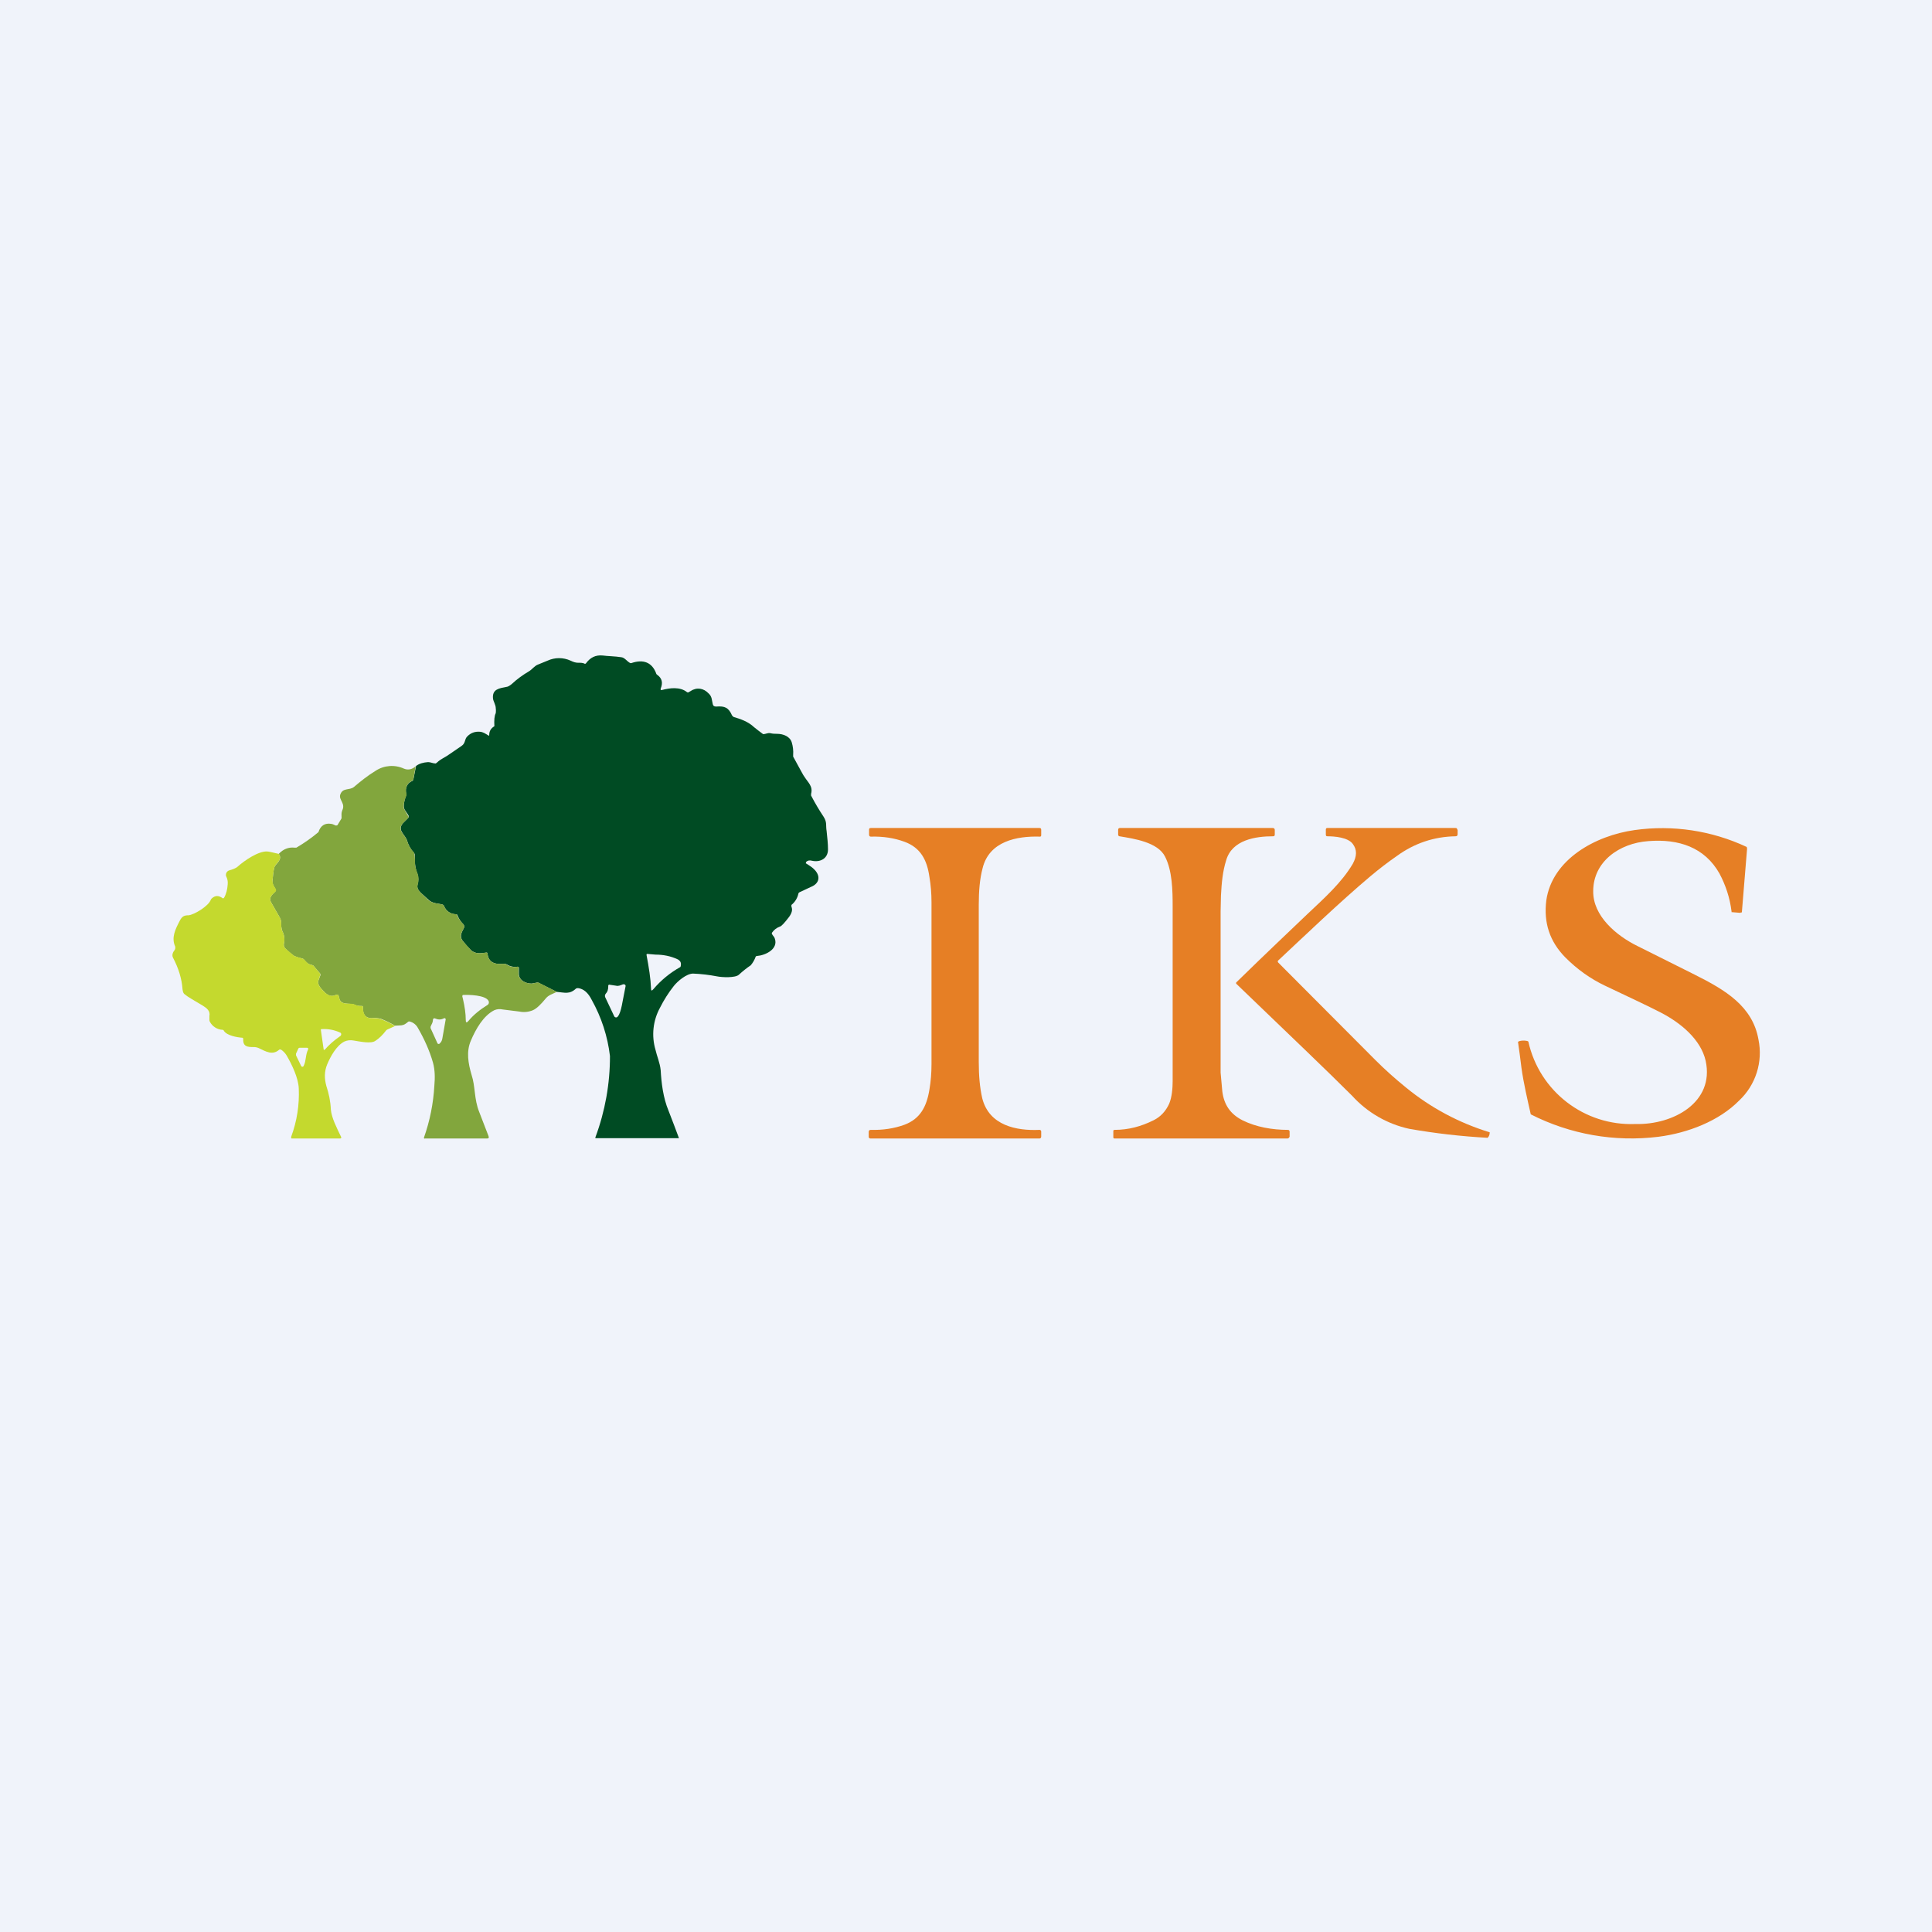
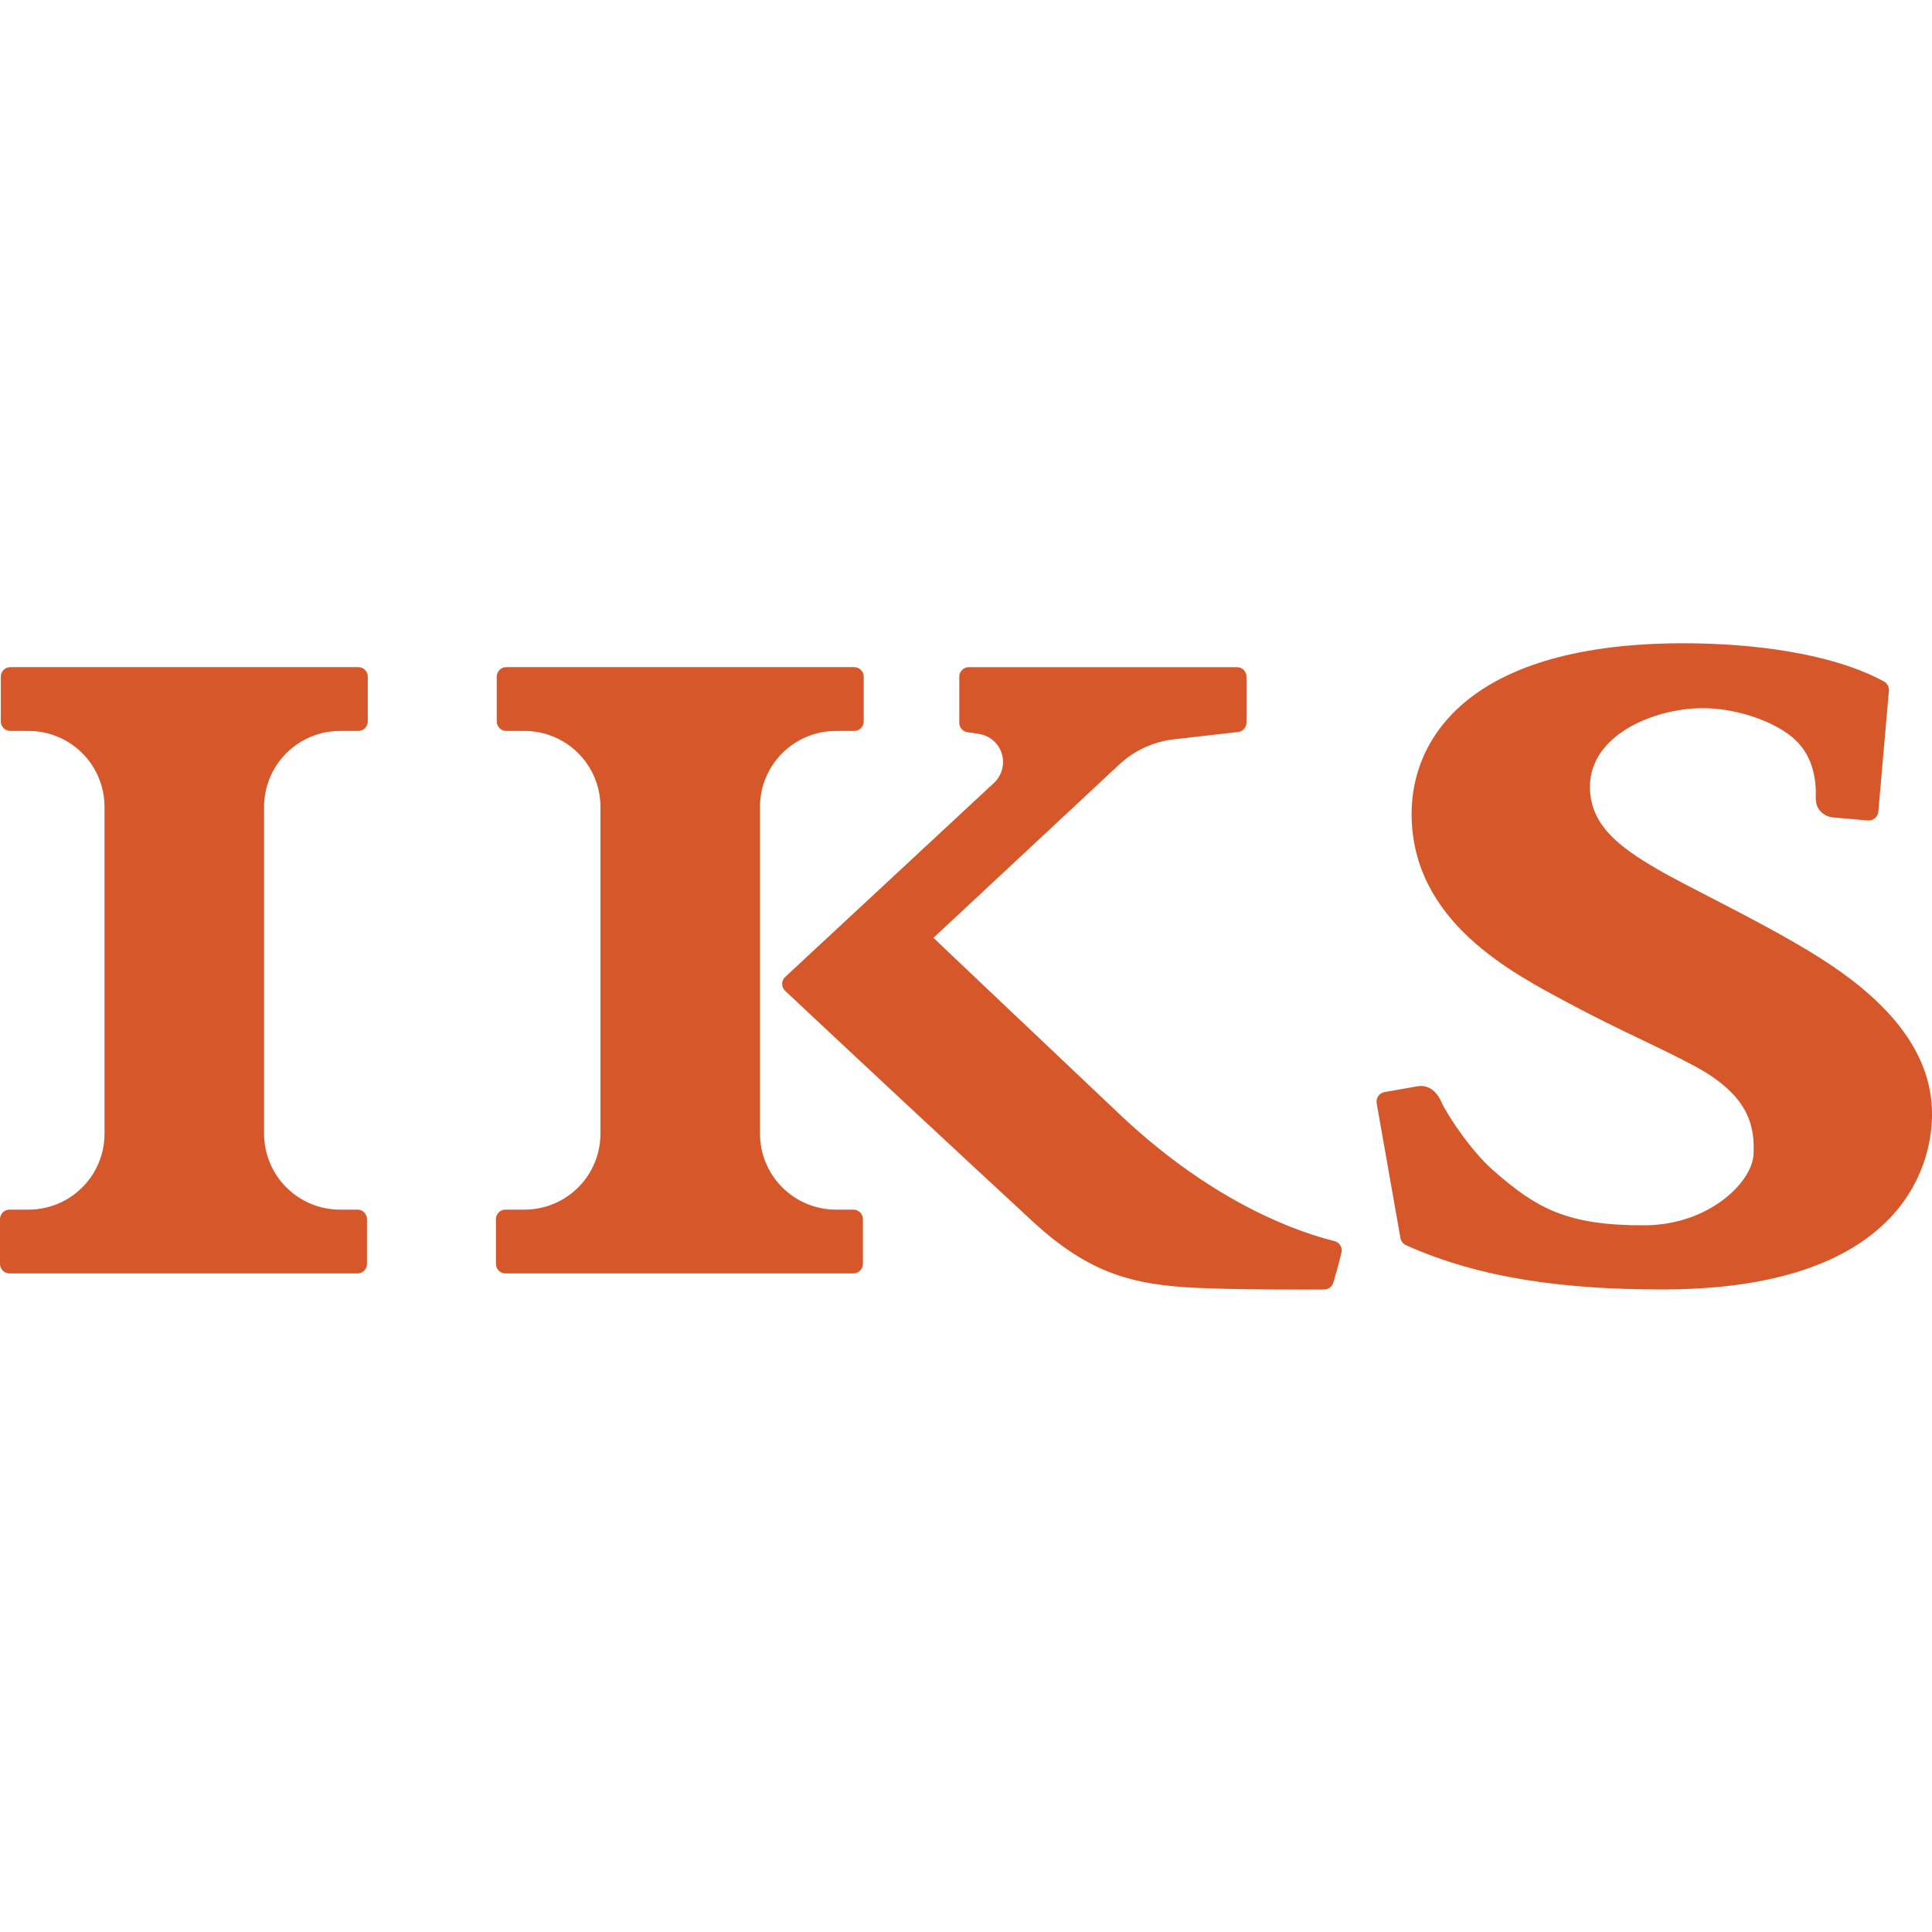
- <svg xmlns="http://www.w3.org/2000/svg" width="56" height="56" viewBox="0 0 56 56">
-   <path fill="#F0F3FA" d="M0 0h56v56H0z" />
-   <path d="m50.45 26.46-.24-.02h-.02v-.02c-.05-.4-.17-.76-.35-1.1-.43-.76-1.18-1.01-2.06-.94-.85.06-1.6.6-1.6 1.45-.01.72.67 1.29 1.28 1.59l1.66.83c.9.45 1.68.92 1.85 1.88a1.9 1.9 0 0 1-.56 1.77c-.58.59-1.48.94-2.34 1.05a6.42 6.42 0 0 1-3.7-.65c-.09-.4-.21-.91-.27-1.35a32.21 32.21 0 0 0-.1-.75l.03-.02a.47.47 0 0 1 .22-.01.1.1 0 0 1 .05.02 3.05 3.05 0 0 0 3.1 2.39c1.1.03 2.3-.63 2.04-1.83-.14-.62-.72-1.1-1.3-1.4-.35-.18-.9-.44-1.62-.78-.42-.2-.8-.47-1.15-.82-.45-.46-.63-1-.55-1.65.17-1.19 1.42-1.88 2.56-2.04a5.77 5.77 0 0 1 3.25.49l.01.05-.15 1.83a.03.03 0 0 1-.01.02h-.03ZM28.37 28.5v2.28c0 .4.03.74.1 1.05.2.8 1 .95 1.66.92.03 0 .05.02.05.05v.14c0 .04-.02.06-.05.06h-4.9c-.03 0-.05-.02-.05-.05v-.14c0-.04.02-.06.06-.06.35.01.68-.04.98-.15.45-.17.64-.52.72-1.02.04-.23.06-.48.06-.73v-4.7c0-.25-.02-.5-.06-.73-.07-.5-.26-.85-.72-1.02-.3-.11-.62-.16-.98-.15-.03 0-.05-.02-.05-.06v-.14c0-.03.01-.05.05-.05h4.89c.04 0 .05.02.05.06v.14c0 .04-.01.05-.04.05-.66-.02-1.47.13-1.66.92-.08.3-.11.66-.11 1.05v2.28ZM33.77 24.83c-.21-.42-.9-.52-1.32-.59-.02 0-.04-.02-.04-.05v-.14c0-.03.02-.05.05-.05h4.43c.04 0 .06.02.06.06v.13c0 .04-.02.05-.05.05-.5 0-1.19.1-1.36.7-.1.32-.13.64-.15 1.02l-.01.46v4.67l.05.55c.05.38.23.65.58.83.4.2.87.28 1.32.28.03 0 .05.02.05.05v.15l-.02.03a.05.05 0 0 1-.04.02h-5.01c-.03 0-.04-.01-.04-.04v-.17c0-.03.01-.04.04-.04.4 0 .77-.1 1.13-.28.2-.1.35-.26.45-.48.08-.19.1-.46.1-.65v-5.07c0-.46-.01-1.03-.22-1.44Z" fill="#E67F25" />
-   <path d="m37.05 27.9 2.82 2.83c.27.27.56.53.88.79a7.09 7.09 0 0 0 2.43 1.3c0 .07-.02.12-.06.16a19.22 19.22 0 0 1-2.27-.26 3.14 3.14 0 0 1-1.66-.96c-.73-.73-1.77-1.72-3.34-3.23-.03-.02-.03-.05 0-.07.88-.86 1.56-1.5 2.04-1.96.51-.48 1-.92 1.32-1.46.12-.22.13-.41 0-.58-.14-.19-.53-.22-.74-.22-.03 0-.04-.02-.04-.05v-.14c0-.03.01-.05.04-.05h3.72c.02 0 .03 0 .04.02l.02.04v.12c0 .04-.02.06-.06.06-.62.01-1.19.2-1.7.57-.26.18-.52.38-.77.59-.89.75-1.9 1.72-2.66 2.43l-.02.02a.05.05 0 0 0 .01.05Z" fill="#E67F25" />
-   <path d="m16.14 28.75-.52-.26a.07.07 0 0 0-.05-.01l-.16.03c-.18 0-.38-.1-.37-.3v-.16c0-.02-.02-.03-.04-.03a.44.44 0 0 1-.3-.06c-.07-.04-.13-.02-.22-.02-.21 0-.33-.1-.35-.3 0-.02-.01-.03-.03-.03-.18.03-.33.04-.45-.07a3.42 3.42 0 0 1-.23-.26c-.12-.15-.03-.26.03-.39a.1.1 0 0 0-.02-.1.73.73 0 0 1-.17-.26.04.04 0 0 0-.04-.03.37.37 0 0 1-.35-.24l-.01-.02-.03-.02c-.14-.04-.28-.02-.41-.14a38.8 38.8 0 0 0-.22-.2c-.07-.07-.12-.14-.1-.23a.51.51 0 0 0 0-.32.98.98 0 0 1-.07-.29l-.01-.28a.1.1 0 0 0-.03-.05.9.9 0 0 1-.19-.34c-.05-.18-.3-.3-.12-.51l.14-.14a.07.07 0 0 0 .01-.1 8.33 8.33 0 0 1-.1-.15c-.06-.1 0-.3.04-.41a.1.1 0 0 0 0-.06c-.03-.17.03-.3.19-.37l.02-.03.08-.4c.1-.07.21-.1.35-.11.07 0 .14.04.22.04l.04-.03c.1-.1.24-.15.36-.24l.35-.24c.12-.08.08-.2.17-.28.1-.1.22-.14.36-.13.1.01.15.05.25.11.02.01.02 0 .02-.01 0-.12.05-.2.15-.26-.01-.18 0-.3.04-.38 0-.02.01-.07 0-.14 0-.1-.07-.2-.08-.28-.03-.28.19-.3.39-.34.04 0 .1-.04.15-.08.16-.15.33-.27.5-.37.1-.06.16-.16.27-.2l.27-.11a.8.8 0 0 1 .67 0c.08.04.15.06.21.06.08 0 .15 0 .2.03.02 0 .03 0 .04-.02.12-.16.27-.24.48-.22.14.02.35.02.54.05.1.01.17.13.26.17h.03c.35-.12.6-.02.72.3 0 .02.02.03.03.04.14.1.17.23.1.4V20h.04c.22-.06.52-.1.72.06l.02.01h.02l.07-.04c.18-.12.38-.08.52.07.1.09.09.19.12.31.01.05.04.07.1.07.25-.02.36.03.46.26l.04.04c.2.06.42.13.6.3a6.44 6.44 0 0 0 .26.2c.07 0 .13-.04.2-.03.08.02.15.02.2.02.19 0 .38.08.43.25a1 1 0 0 1 .04.36v.05c.2.36.3.56.33.59.1.16.25.27.19.49v.05c.12.23.24.43.36.61.11.17.06.25.09.42.02.19.04.37.04.53 0 .27-.23.38-.46.33-.07-.02-.13-.01-.17.03a.03.03 0 0 0-.01.03v.02h.01c.09.06.16.1.21.15.22.2.18.43-.08.53a37 37 0 0 0-.32.15.06.06 0 0 0-.04.05.57.57 0 0 1-.2.32v.05c.04.09.01.19-.07.3-.13.17-.22.27-.27.28a.46.46 0 0 0-.22.17.04.04 0 0 0 0 .05c.02.04.07.08.08.13.1.3-.27.48-.52.5a.04.04 0 0 0-.04.03.8.8 0 0 1-.14.24c-.12.08-.23.17-.34.27-.1.1-.5.08-.64.05a4.63 4.63 0 0 0-.69-.08c-.19 0-.45.22-.56.36a3.7 3.7 0 0 0-.4.63 1.6 1.6 0 0 0-.13 1.22c.04.18.13.38.15.59.02.36.07.8.23 1.18a48.98 48.98 0 0 1 .3.79H17.26a.03.03 0 0 1 0-.03 6.71 6.71 0 0 0 .42-2.35 4.38 4.38 0 0 0-.53-1.63c-.1-.2-.23-.32-.4-.34l-.05.01c-.19.18-.33.12-.56.1ZM19 27.67l-.23-.02h-.02a.03.03 0 0 0-.01.03c.07.37.12.69.13.97 0 .07.02.08.07.02a2.83 2.83 0 0 1 .78-.64l.01-.02c.02-.1 0-.15-.08-.2-.21-.1-.43-.14-.65-.14Zm-1.15.9a14.6 14.6 0 0 1-.2-.03.05.05 0 0 0-.02.05c0 .09-.02.16-.07.21a.1.1 0 0 0-.02.1l.26.55a.06.06 0 0 0 .05.04.06.06 0 0 0 .06-.03c.1-.12.13-.43.22-.86a.05.05 0 0 0-.04-.07h-.03c-.08.03-.13.06-.21.04Z" fill="#004B23" />
-   <path d="m12.05 22.2-.07.4-.03.03c-.15.07-.21.2-.17.37a.1.1 0 0 1 0 .06c-.05.1-.11.32-.06.4a8.25 8.25 0 0 0 .12.21c0 .02 0 .04-.02.05l-.14.14c-.19.21.07.33.12.51.04.13.1.24.2.34a.1.1 0 0 1 .01.05c.02.1.02.2.02.28 0 .05.02.14.08.3.03.08.03.19 0 .3-.03.1.02.17.09.24l.21.2c.14.12.28.1.42.14a.06.06 0 0 1 .04.04c.06.15.18.23.35.24.01 0 .03.01.03.03.04.09.1.18.18.26a.1.1 0 0 1 .02.1c-.06.13-.16.24-.03.39l.23.26c.12.11.27.1.45.07.02 0 .03.01.03.03.02.2.14.3.35.3.08 0 .15-.02.21.02.09.06.19.08.31.06.02 0 .03 0 .03.03v.16c0 .2.2.3.38.3l.16-.03h.04l.53.27c-.12.06-.24.09-.32.19-.14.17-.26.29-.37.34a.67.67 0 0 1-.4.04l-.48-.06a.39.39 0 0 0-.24.02c-.32.16-.54.55-.68.88-.14.32-.08.66.02 1 .11.33.07.7.22 1.07l.27.7c.02.05 0 .07-.04.07h-1.8a.02.02 0 0 1-.03-.01.03.03 0 0 1 0-.02c.17-.48.27-.98.3-1.5.02-.23.02-.45-.04-.67-.1-.35-.25-.68-.44-1.01a.37.37 0 0 0-.23-.18.06.06 0 0 0-.04 0c-.09.07-.12.1-.21.11l-.18.01a2.89 2.89 0 0 0-.41-.2.74.74 0 0 0-.27-.02c-.2 0-.26-.14-.25-.32 0-.02 0-.03-.03-.03a.53.53 0 0 1-.22-.04c-.13-.06-.41.04-.44-.21l-.02-.06a.04.04 0 0 0-.04-.02l-.07.02c-.09.04-.18.01-.27-.07-.1-.1-.25-.24-.2-.36l.06-.16-.01-.04-.17-.2a.1.1 0 0 0-.04-.04 1.73 1.73 0 0 1-.1-.03c-.08-.03-.12-.1-.17-.15a.1.1 0 0 0-.05-.02 1.15 1.15 0 0 1-.22-.07c-.1-.07-.18-.14-.26-.22a.15.15 0 0 1-.04-.14.54.54 0 0 0-.05-.37.7.7 0 0 1-.03-.25c0-.05-.02-.1-.06-.17l-.24-.42c-.06-.12.04-.21.12-.29a.07.07 0 0 0 .01-.09c-.05-.09-.09-.13-.08-.25.02-.22.04-.35.06-.39.05-.1.24-.21.12-.37.13-.14.29-.2.46-.18h.05a4.7 4.7 0 0 0 .64-.45c.06-.19.19-.27.37-.24.04 0 .1.04.14.05l.04-.01.12-.2v-.03c0-.08-.01-.12.02-.2.1-.2-.1-.3-.06-.45.07-.22.26-.12.4-.23.2-.17.4-.33.63-.47a.85.85 0 0 1 .82-.06c.12.05.24.02.34-.07Zm1.37 6.76c.05.22.08.42.08.6 0 .08.02.1.08.03.15-.18.34-.33.55-.46a.09.09 0 0 0 .04-.06.1.1 0 0 0-.01-.06c-.09-.17-.58-.18-.74-.17h-.01v.01a.03.03 0 0 0-.01.03l.02.08Zm-.87.6c-.01.1-.03.1-.07.2v.04l.2.44a.03.03 0 0 0 .03.02h.02l.01-.01a.23.23 0 0 0 .08-.14 74.45 74.45 0 0 1 .1-.57.05.05 0 0 0-.04-.03l-.02.01c-.08.04-.16.04-.25 0a.04.04 0 0 0-.04 0l-.01.01-.01.02Z" fill="#82A63D" />
-   <path d="M8.08 24.75c.12.16-.07.26-.12.37-.02.04-.04.17-.06.39 0 .12.03.16.09.25a.07.07 0 0 1-.02.1c-.08.07-.18.16-.12.28l.24.42c.04.06.06.12.06.17 0 .05 0 .18.03.25.06.12.08.24.05.37a.15.15 0 0 0 .04.14l.26.22.22.07a.1.1 0 0 1 .05.02c.05.04.1.12.17.15l.1.03a.1.1 0 0 1 .04.04l.17.2v.05l-.05.15c-.05.12.1.26.2.36.1.08.18.1.27.07a.52.52 0 0 1 .07-.02c.02 0 .04 0 .04.02l.02.06c.03.25.3.15.44.2.07.04.14.05.22.05.02 0 .03 0 .03.03 0 .18.06.33.25.32.12 0 .2 0 .27.03.13.05.27.11.41.2l-.22.1a.1.1 0 0 0-.04.03c-.1.13-.2.23-.31.3-.13.09-.44.02-.63-.01a.45.45 0 0 0-.27.03c-.23.12-.4.43-.5.67-.08.2-.08.4-.02.62.07.21.12.44.13.68.02.24.17.53.3.8a.03.03 0 0 1 0 .02.03.03 0 0 1-.03.02h-1.4a.02.02 0 0 1-.02-.01v-.04c.17-.46.24-.93.22-1.4-.01-.3-.2-.7-.36-.97a.55.55 0 0 0-.16-.16H8.1c-.2.18-.39.06-.6-.04a.34.34 0 0 0-.15-.03c-.17 0-.31-.01-.3-.23 0-.02 0-.03-.02-.04-.15-.01-.45-.06-.54-.2a.04.04 0 0 0-.04-.03.44.44 0 0 1-.37-.24.08.08 0 0 1-.01-.04v-.12c.03-.15-.08-.23-.19-.3-.28-.17-.42-.24-.54-.34-.03-.03-.04-.07-.05-.14-.02-.29-.11-.6-.28-.92-.03-.07 0-.15.05-.21a.12.12 0 0 0 .02-.05v-.05c-.12-.26 0-.5.13-.75.07-.14.14-.16.26-.16.16-.02.57-.26.64-.45a.1.1 0 0 1 .03-.04c.1-.09.2-.09.32 0l.03-.01c.07-.12.1-.25.11-.4a.4.4 0 0 0-.04-.22.13.13 0 0 1 .03-.15.13.13 0 0 1 .05-.03c.1-.03.2-.06.26-.12.18-.16.58-.44.84-.43.05 0 .16.03.34.07Zm1.22 5.1.08.56a.02.02 0 0 0 .01.02h.02c.13-.15.27-.27.44-.39a.07.07 0 0 0 .04-.07.05.05 0 0 0-.03-.04 1.1 1.1 0 0 0-.54-.1c-.02 0-.02 0-.02.03Zm-.6.52a.05.05 0 0 0-.06.04l-.06.13v.05l.15.31.02.02h.03l.02-.02c.08-.16.05-.32.13-.48.01-.03 0-.05-.03-.05h-.2Z" fill="#C4D92E" />
+ <svg xmlns="http://www.w3.org/2000/svg" viewBox="51.023 5.571 47.839 47.839">
+   <path fill="#D6582A" fill-rule="evenodd" d="M60.11 36.868a.236.236 0 0 1-.235.235h-8.617a.236.236 0 0 1-.235-.235v-1.11a.236.236 0 0 1 .235-.235h.471a1.88 1.88 0 0 0 1.882-1.882v-8.089a1.88 1.88 0 0 0-1.882-1.882h-.451a.235.235 0 0 1-.235-.235v-1.11a.236.236 0 0 1 .235-.235h8.617a.236.236 0 0 1 .235.235v1.11c0 .13-.106.235-.235.235h-.452a1.88 1.88 0 0 0-1.881 1.882v8.089a1.88 1.88 0 0 0 1.881 1.882h.432a.236.236 0 0 1 .235.235zm12.28 0a.236.236 0 0 1-.235.235h-8.617a.236.236 0 0 1-.235-.235v-1.11a.236.236 0 0 1 .235-.235h.471a1.88 1.88 0 0 0 1.882-1.882v-8.089a1.88 1.88 0 0 0-1.882-1.882h-.451a.235.235 0 0 1-.235-.235v-1.11a.236.236 0 0 1 .235-.235h8.617a.236.236 0 0 1 .235.235v1.11c0 .13-.106.235-.235.235h-.452a1.88 1.88 0 0 0-1.881 1.882v8.089a1.88 1.88 0 0 0 1.881 1.882h.432a.236.236 0 0 1 .235.235z" />
+   <path fill="#D6582A" fill-rule="evenodd" d="M84.037 37.335a.235.235 0 0 1-.223.166c-.522.003-2.12.007-3.161-.041-1.593-.074-2.661-.364-4.034-1.621a1165 1165 0 0 1-6.154-5.733.234.234 0 0 1 0-.344l5.17-4.805a.706.706 0 0 0-.378-1.215l-.279-.041a.236.236 0 0 1-.202-.233v-1.141c0-.13.106-.236.236-.236h6.641c.13 0 .235.106.235.236v1.135c0 .119-.09.22-.209.234l-1.591.182a2.37 2.37 0 0 0-1.349.622l-4.603 4.293s2.402 2.281 4.621 4.379c1.978 1.87 3.929 2.787 5.309 3.13a.236.236 0 0 1 .174.283c-.073.307-.153.583-.203.75m1.799-.932a.24.24 0 0 1-.136-.175l-.589-3.34a.24.24 0 0 1 .04-.177.24.24 0 0 1 .153-.098l.816-.144c.258-.045.472.112.589.378.136.31.726 1.206 1.266 1.684 1.094.968 1.86 1.388 3.775 1.38 1.578-.006 2.661-1.06 2.693-1.759s-.108-1.462-1.475-2.192c-.937-.5-1.876-.891-3.101-1.549-1.372-.737-3.891-2.006-3.891-4.692 0-1.824 1.381-4.246 6.826-4.22 1.58.008 3.558.232 4.872.947a.24.24 0 0 1 .121.227l-.262 2.998a.24.24 0 0 1-.257.216l-.866-.076a.47.47 0 0 1-.401-.3.9.9 0 0 1-.024-.284 2.2 2.2 0 0 0-.084-.63 1.56 1.56 0 0 0-.404-.686c-.472-.464-1.472-.805-2.296-.805-1.258 0-2.809.684-2.809 1.942 0 .939.701 1.476 1.63 2.022.817.479 2.482 1.255 3.831 2.074 1.345.816 3.01 2.119 3.01 4.01 0 1.418-.893 4.346-6.677 4.346-2.409 0-4.511-.27-6.35-1.097" />
</svg>
